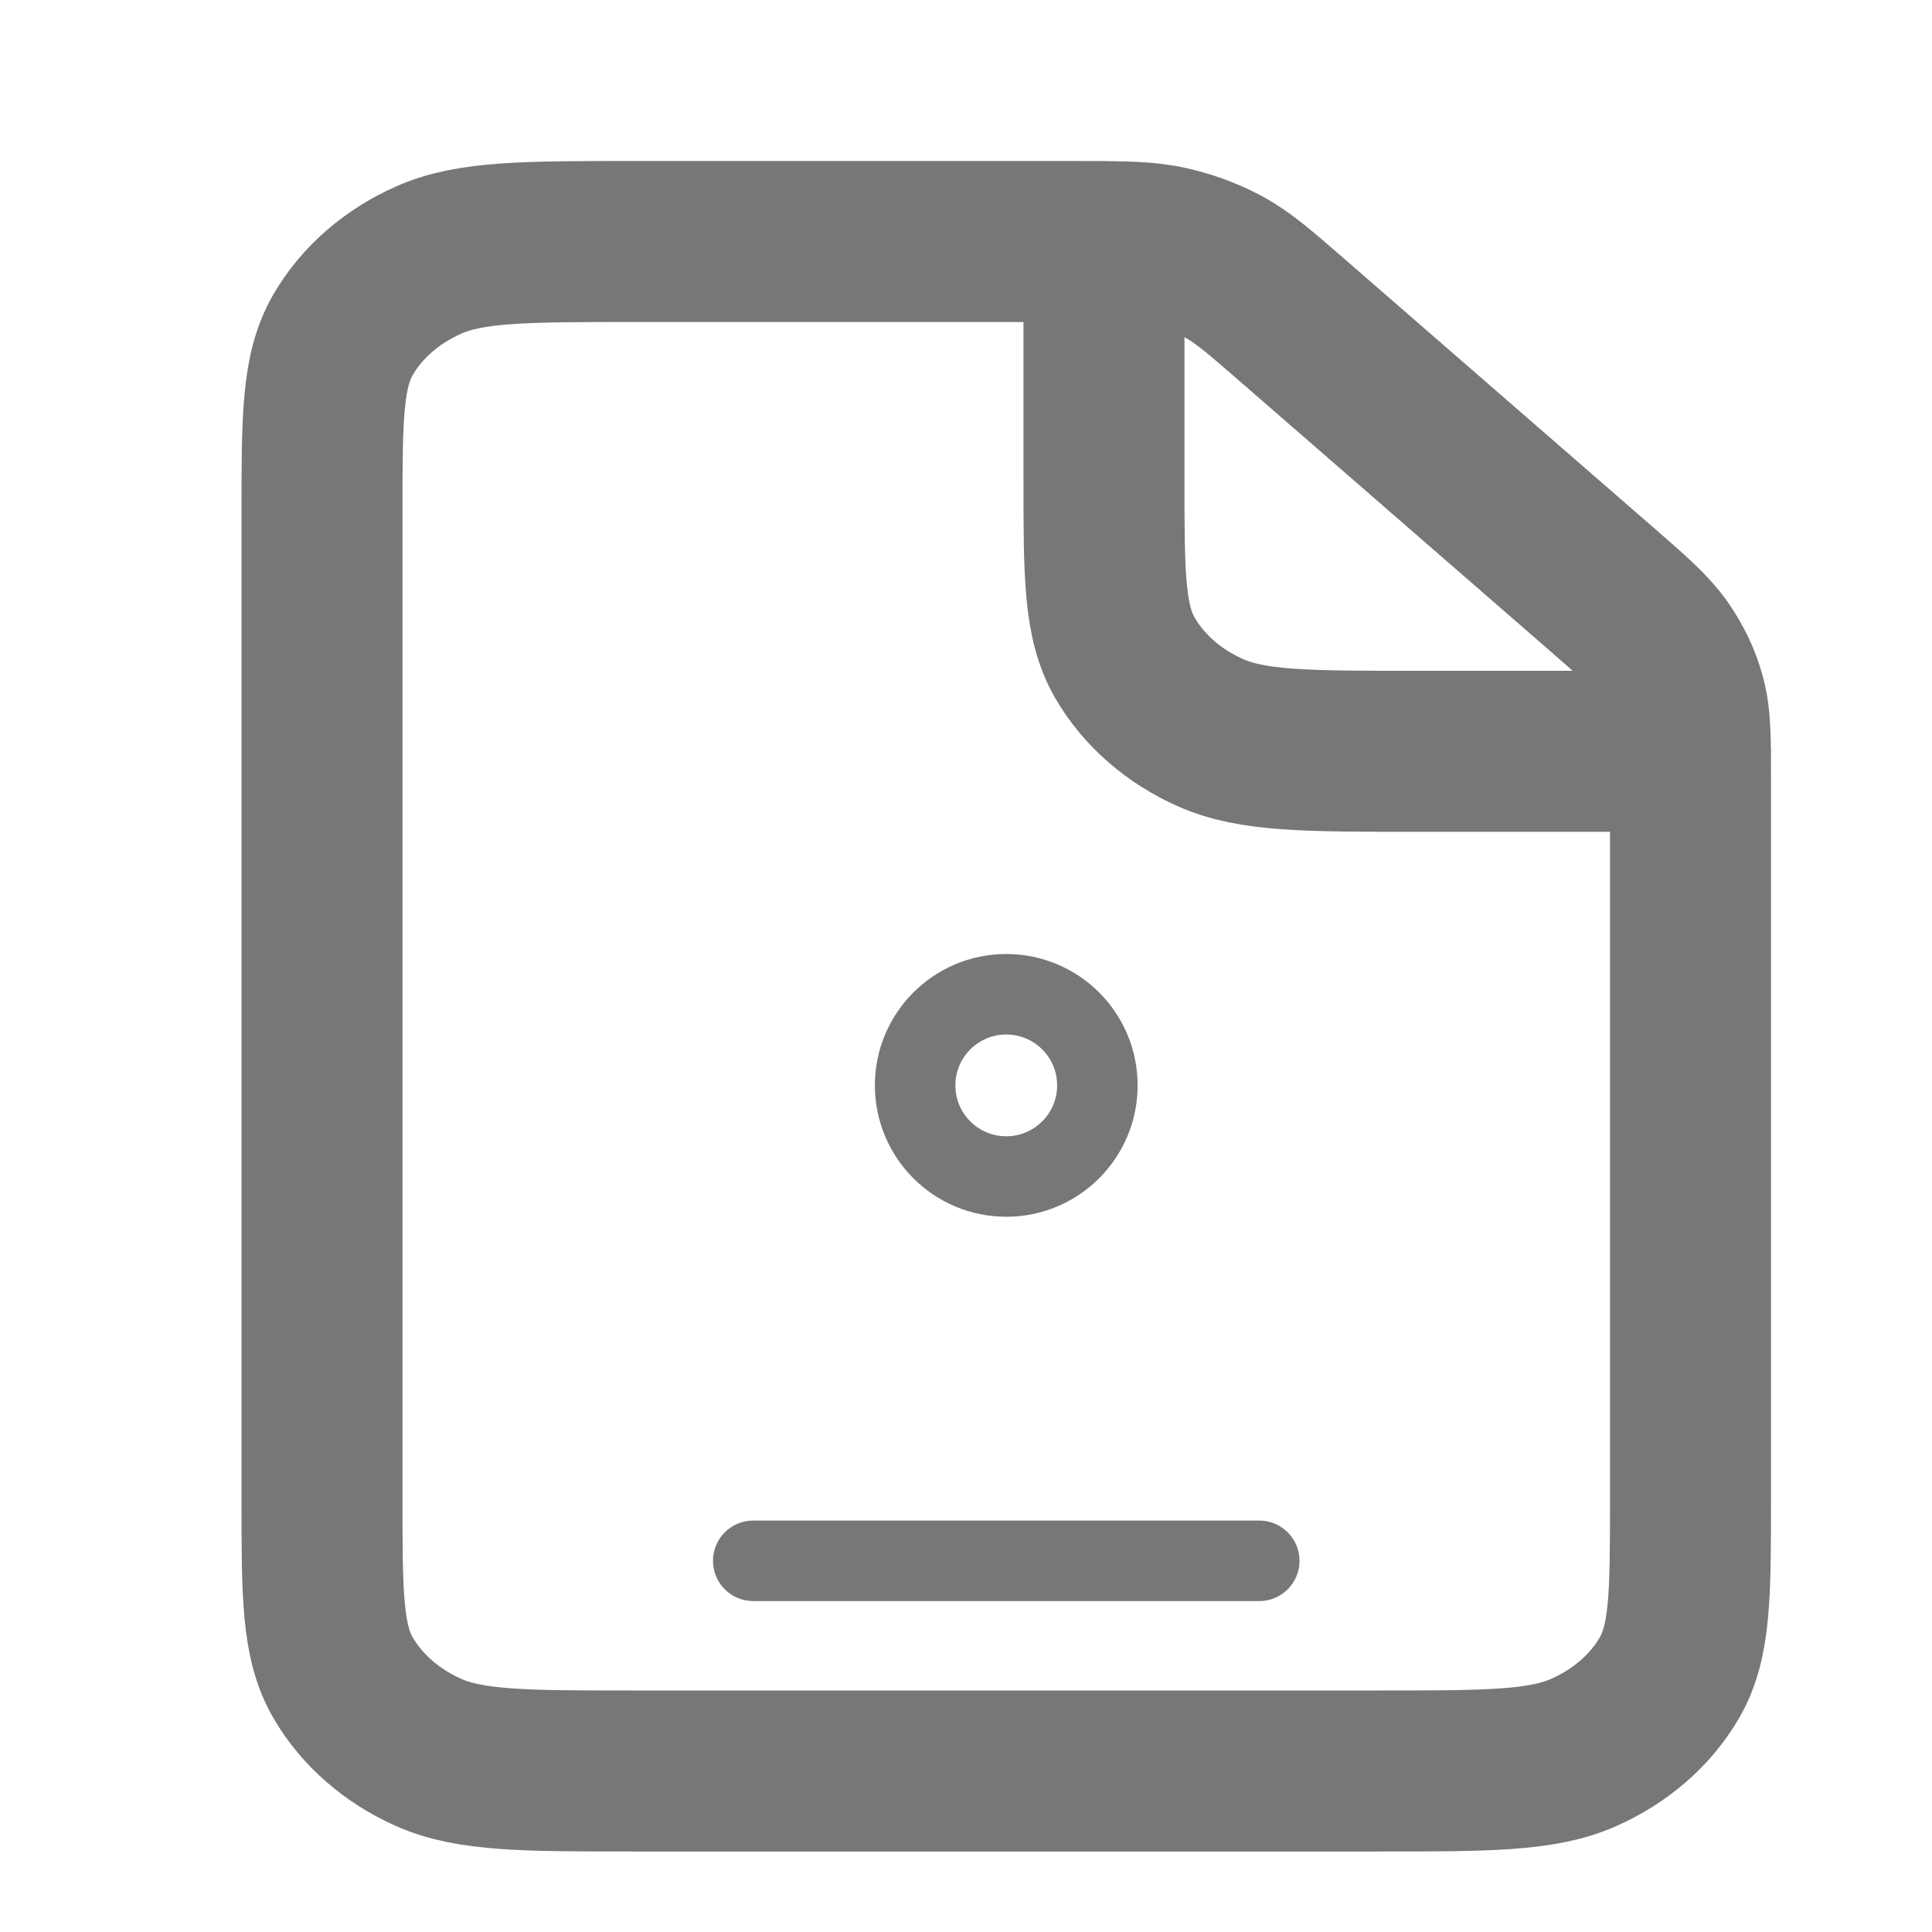
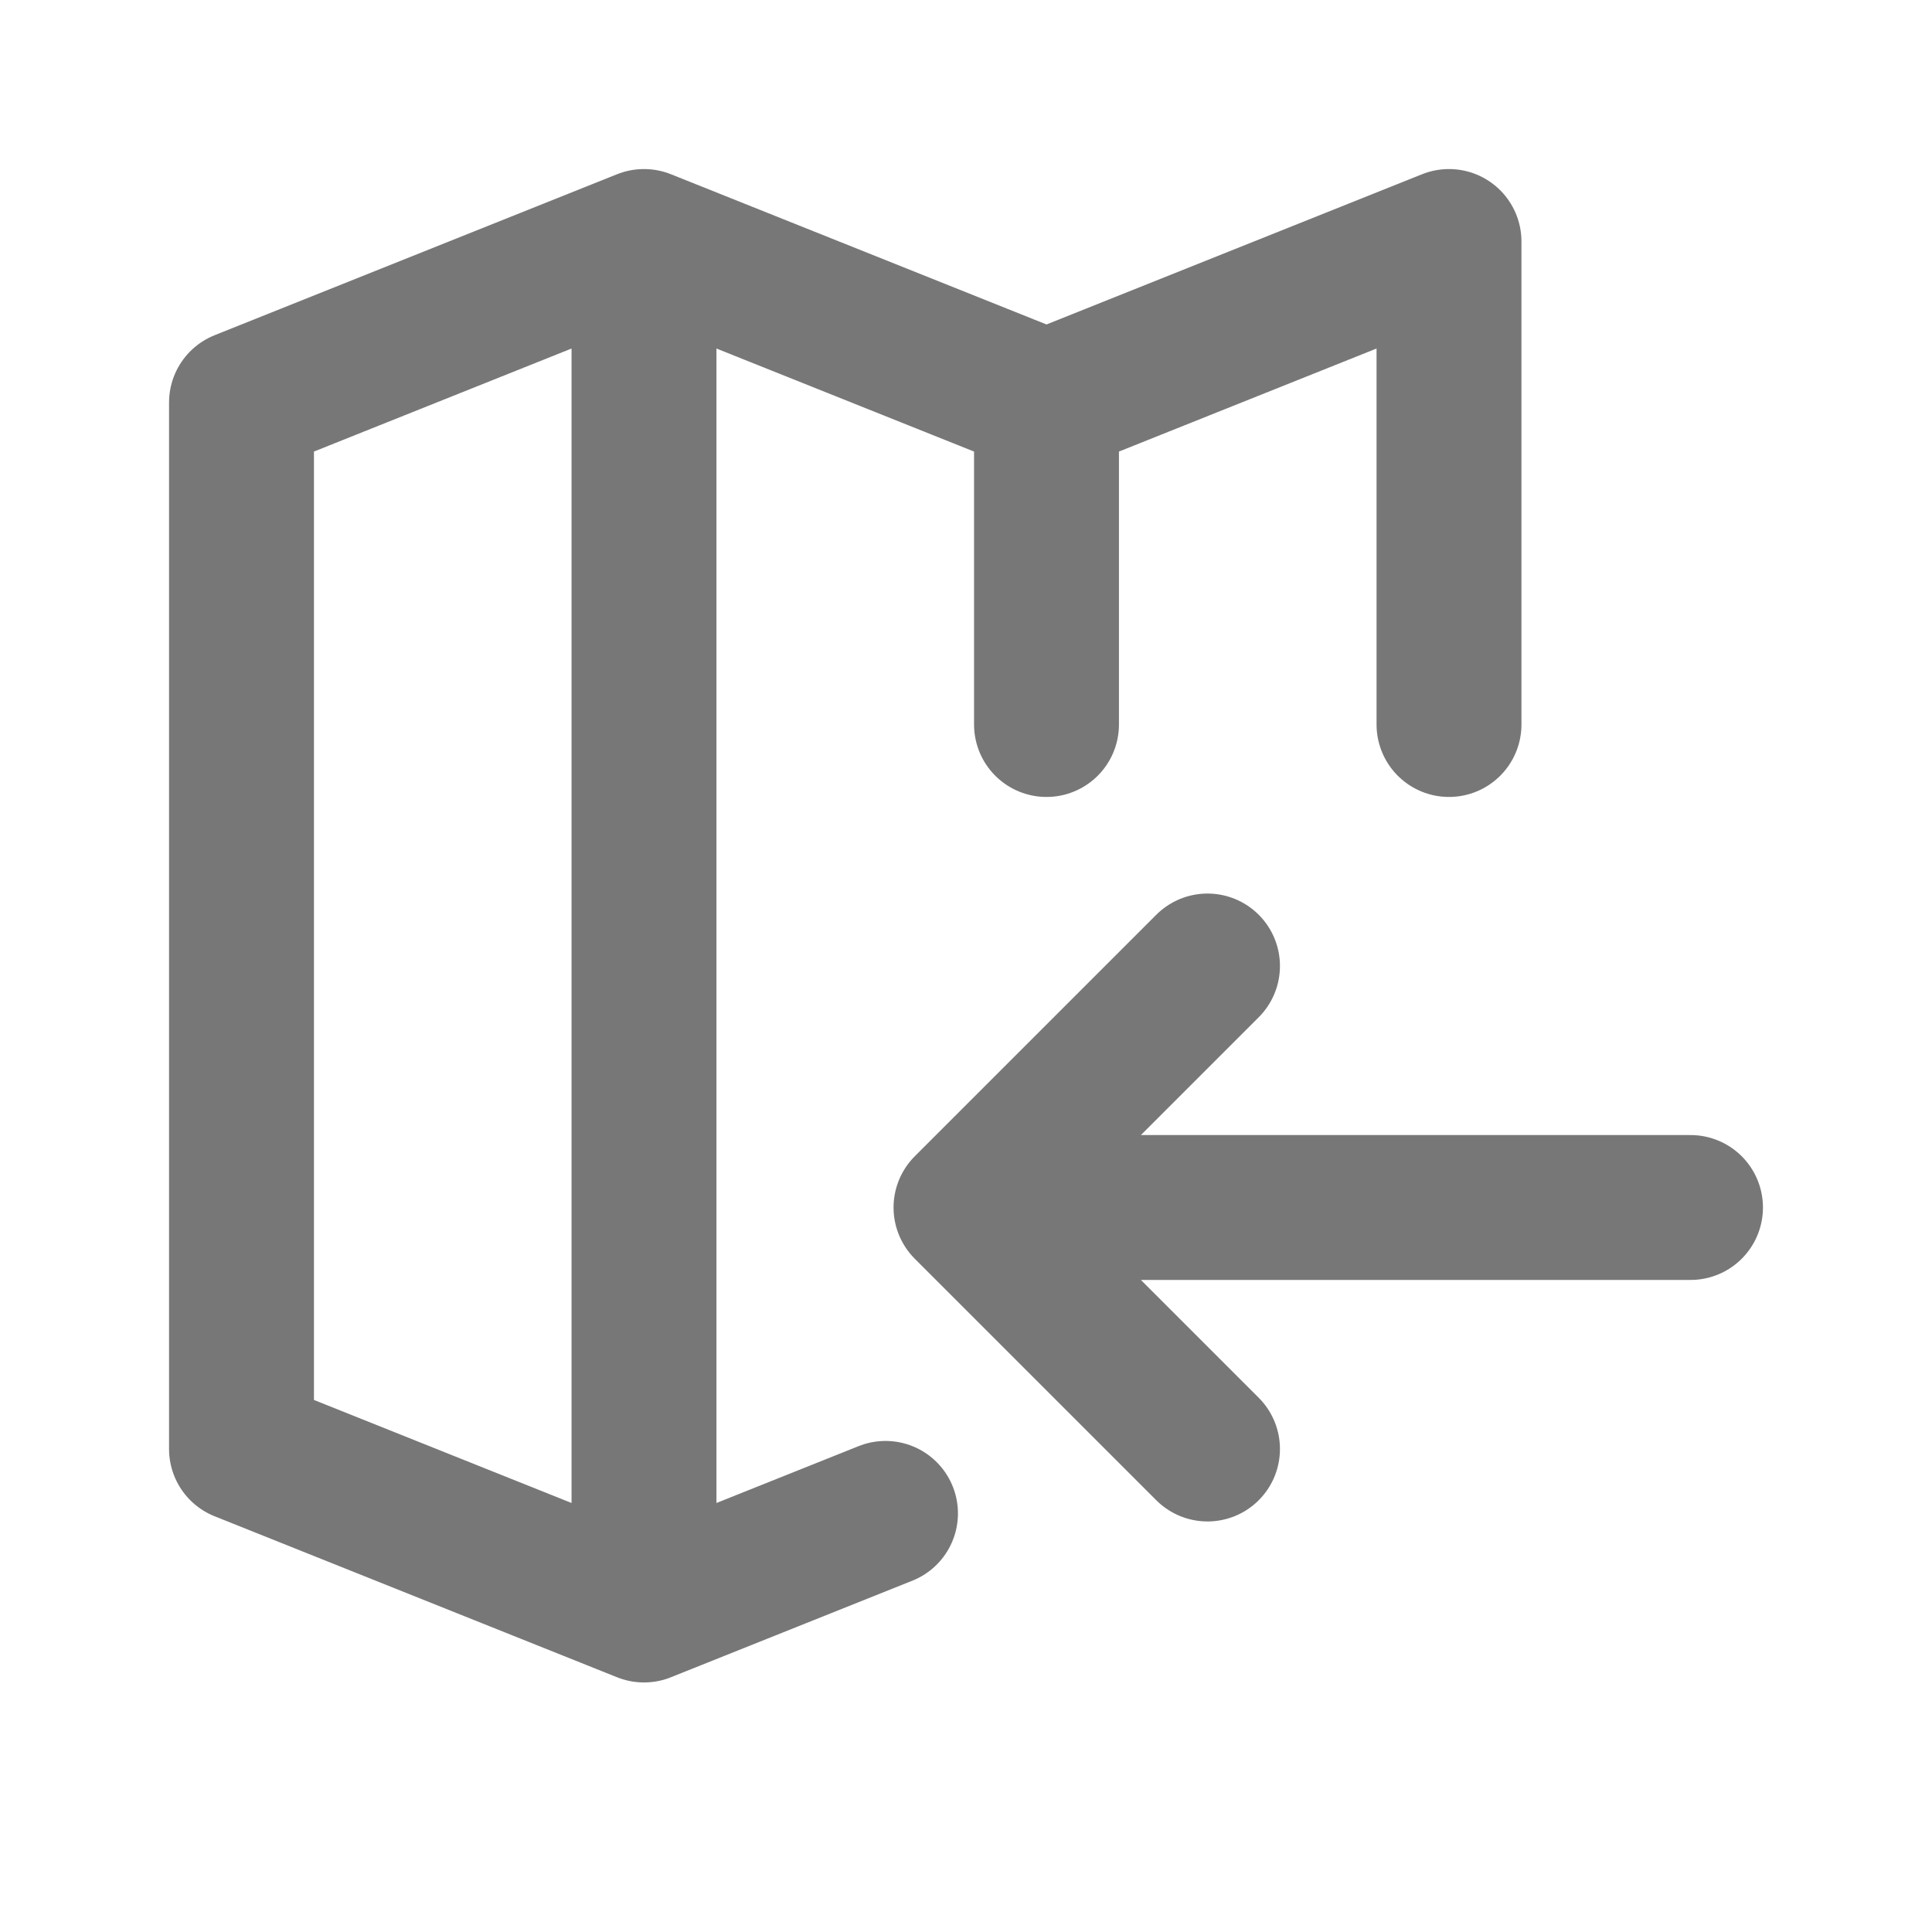
<svg xmlns="http://www.w3.org/2000/svg" width="24" height="24" viewBox="0 0 24 24" fill="none">
-   <path d="M13.632 13.483C13.632 14.108 13.125 14.615 12.5 14.615C11.875 14.615 11.368 14.108 11.368 13.483C11.368 12.858 11.875 12.351 12.5 12.351C13.125 12.351 13.632 12.858 13.632 13.483Z" stroke="#777777" stroke-linejoin="round" />
-   <path d="M13.714 3.001C13.598 3 13.468 3 13.319 3H7.886C6.526 3 5.845 3 5.326 3.23C4.869 3.432 4.498 3.755 4.265 4.152C4 4.604 4 5.196 4 6.378V18.622C4 19.805 4 20.396 4.265 20.847C4.498 21.244 4.869 21.568 5.326 21.77C5.845 22 6.524 22 7.882 22H17.118C18.475 22 19.154 22 19.673 21.77C20.13 21.568 20.503 21.244 20.735 20.847C21 20.396 21 19.806 21 18.626V9.677C21 9.548 21 9.434 20.999 9.333M13.714 3.001C14.061 3.004 14.28 3.015 14.49 3.058C14.738 3.11 14.975 3.196 15.192 3.311C15.437 3.442 15.647 3.625 16.067 3.99L19.862 7.289C20.282 7.654 20.491 7.836 20.641 8.049C20.774 8.238 20.873 8.444 20.932 8.659C20.983 8.841 20.995 9.032 20.999 9.333M13.714 3.001V5.956C13.714 7.138 13.714 7.729 13.979 8.18C14.212 8.577 14.583 8.901 15.04 9.103C15.559 9.333 16.239 9.333 17.596 9.333H20.999M20.999 9.333H21" stroke="#777777" stroke-width="2" stroke-linecap="round" stroke-linejoin="round" />
-   <line x1="9.357" y1="19.389" x2="15.643" y2="19.389" stroke="#777777" stroke-linecap="round" />
+   <g stroke="#777777" stroke-width="1.8" stroke-linecap="round" stroke-linejoin="round">
+     <path d="M3 5L8 3L13 5L18 3V9M3 5V18L8 20L11 18.8M8 3V20M13 5V9" />
+     <path d="M21 15H12M15 12L12 15L15 18" />
+   </g>
</svg>
